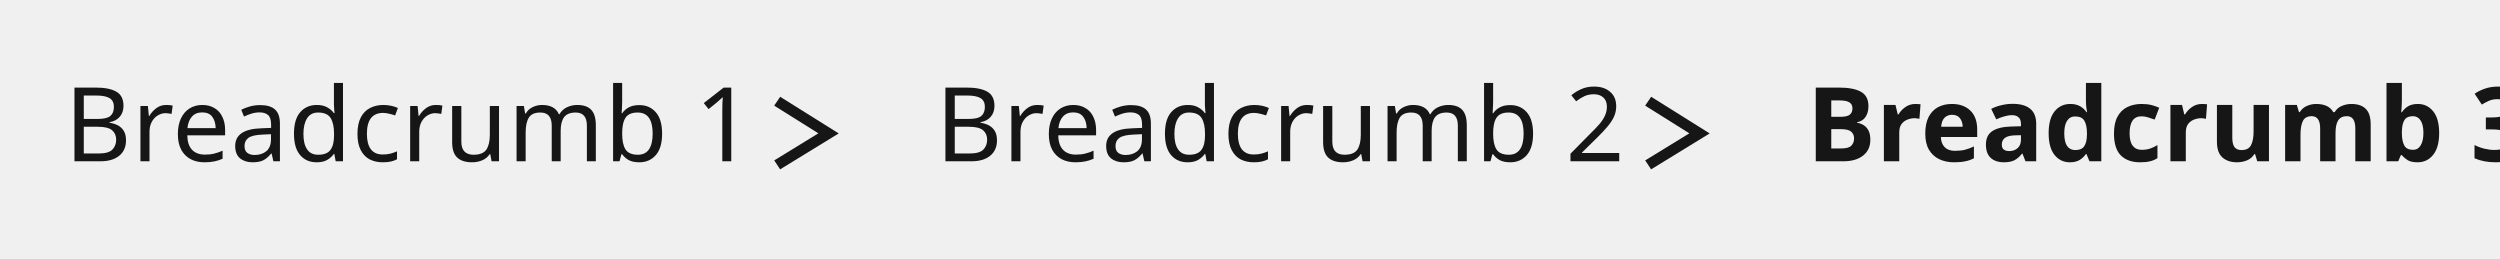
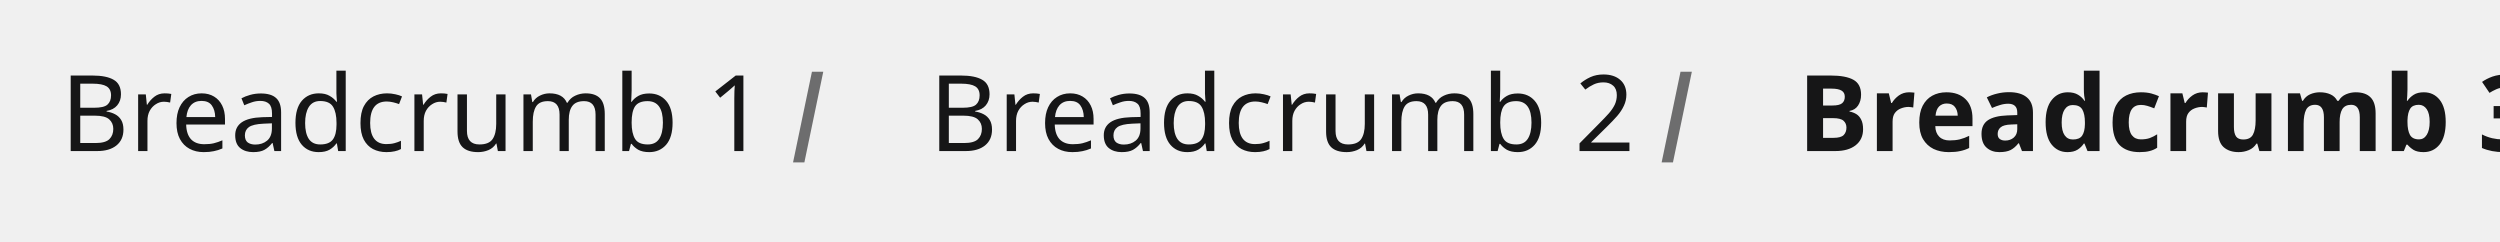
- <svg xmlns="http://www.w3.org/2000/svg" id="Component_79" data-name="Component 79" width="310" height="32" viewBox="0 0 310 32">
-   <g id="Breadcrumb_Arrow_32" transform="translate(216)">
-     <g id="Stack_Group" data-name="Stack Group" transform="translate(-40)">
-       <g id="Background" transform="translate(-283.853 -324)">
-         <rect id="Fill_1" data-name="Fill 1" width="94" height="32" transform="translate(323.853 324)" fill="none" opacity="0" />
-         <rect id="Stroke" width="94" height="32" transform="translate(323.853 324)" fill="none" opacity="0" />
-         <rect id="Rollover" width="94" height="32" transform="translate(323.853 324)" fill="none" opacity="0" />
+ <svg xmlns="http://www.w3.org/2000/svg" id="Component_79" data-name="Component 79" width="331" height="32" viewBox="0 0 331 32">
+   <g id="Component_77_6" data-name="Component 77 – 6" transform="translate(230)">
+     <g id="Stack_Group" data-name="Stack Group" transform="translate(-40 -1)">
+       <g id="Background" transform="translate(-283.853 -322.5)">
+         <rect id="Fill_1" data-name="Fill 1" width="101" height="32" transform="translate(323.853 323.5)" fill="none" opacity="0" />
      </g>
-       <text id="Breadcrumb_3" data-name="Breadcrumb 3" transform="translate(48 20)" fill="#161617" stroke="rgba(0,0,0,0)" stroke-width="1" font-size="12.8" font-family="SourceSansPro-Semibold, Source Sans Pro" font-weight="600">
+       <text id="Breadcrumb_3" data-name="Breadcrumb 3" transform="translate(48 21)" fill="#161617" stroke="rgba(0,0,0,0)" stroke-width="1" font-size="14" font-family="SourceSansPro-Semibold, Source Sans Pro" font-weight="600">
        <tspan x="0" y="0">Breadcrumb 3</tspan>
      </text>
    </g>
  </g>
-   <g id="Breadcrumb_Arrow_32-2" data-name="Breadcrumb_Arrow_32" transform="translate(108)">
-     <g id="Breadcrumb_Arrow" transform="translate(-288 -309)">
-       <rect id="Background-2" data-name="Background" width="16" height="32" transform="translate(380 309)" fill="#fff" opacity="0" />
-       <rect id="Icon_Location" width="16" height="16" transform="translate(380 317)" fill="#fff" opacity="0" />
-       <path id="Controls_Arrow_Expander_Right_16x16" d="M.737,9,.005,7.89,5.477,4.533,0,1.1.743,0,8,4.545Z" transform="translate(384 321)" fill="#161617" />
+   <g id="Component_77_5" data-name="Component 77 – 5" transform="translate(115)">
+     <g id="Breadcrumb_Arrow" transform="translate(-281)">
+       <rect id="Background-2" data-name="Background" width="16" height="32" transform="translate(380)" fill="#fff" opacity="0" />
+       <rect id="Icon_Location" width="16" height="16" transform="translate(380 7.5)" fill="#fff" opacity="0" />
+       <path id="Breadcrumb_Divider_Revised" d="M5.75,14.266l2.5-12h1.5l-2.5,12Z" transform="translate(380.25 7.234)" fill="#161617" opacity="0.6" />
    </g>
-     <g id="Stack_Group-2" data-name="Stack Group" transform="translate(-40)">
-       <g id="Background-3" data-name="Background" transform="translate(-283.853 -324)">
-         <rect id="Fill_1-2" data-name="Fill 1" width="92" height="32" transform="translate(323.853 324)" fill="none" opacity="0" />
-         <rect id="Stroke-2" data-name="Stroke" width="92" height="32" transform="translate(323.853 324)" fill="none" opacity="0" />
-         <rect id="Rollover-2" data-name="Rollover" width="92" height="32" transform="translate(323.853 324)" fill="none" opacity="0" />
+     <g id="Stack_Group-2" data-name="Stack Group" transform="translate(-40 -1)">
+       <g id="Background-3" data-name="Background" transform="translate(-283.853 -322.5)">
+         <rect id="Fill_1-2" data-name="Fill 1" width="99" height="32" transform="translate(323.853 323.5)" fill="none" opacity="0" />
      </g>
-       <text id="Breadcrumb_2" data-name="Breadcrumb 2" transform="translate(48 20)" fill="#161617" stroke="rgba(0,0,0,0)" stroke-width="1" font-size="12.8" font-family="SourceSansPro-Regular, Source Sans Pro">
+       <text id="Breadcrumb_2" data-name="Breadcrumb 2" transform="translate(48 21)" fill="#161617" stroke="rgba(0,0,0,0)" stroke-width="1" font-size="14" font-family="SourceSansPro-Regular, Source Sans Pro">
        <tspan x="0" y="0">Breadcrumb 2</tspan>
      </text>
    </g>
  </g>
-   <g id="Breadcrumb_Arrow_32-3" data-name="Breadcrumb_Arrow_32">
-     <g id="Breadcrumb_Arrow-2" data-name="Breadcrumb_Arrow" transform="translate(-288 -309)">
-       <rect id="Background-4" data-name="Background" width="16" height="32" transform="translate(380 309)" fill="#fff" opacity="0" />
-       <rect id="Icon_Location-2" data-name="Icon_Location" width="16" height="16" transform="translate(380 317)" fill="#fff" opacity="0" />
-       <path id="Controls_Arrow_Expander_Right_16x16-2" data-name="Controls_Arrow_Expander_Right_16x16" d="M.737,9,.005,7.89,5.477,4.533,0,1.1.743,0,8,4.545Z" transform="translate(384 321)" fill="#161617" />
+   <g id="Component_77_4" data-name="Component 77 – 4">
+     <g id="Breadcrumb_Arrow-2" data-name="Breadcrumb_Arrow" transform="translate(-281)">
+       <rect id="Background-4" data-name="Background" width="16" height="32" transform="translate(380)" fill="#fff" opacity="0" />
+       <rect id="Icon_Location-2" data-name="Icon_Location" width="16" height="16" transform="translate(380 7.5)" fill="#fff" opacity="0" />
+       <path id="Breadcrumb_Divider_Revised-2" data-name="Breadcrumb_Divider_Revised" d="M5.75,14.266l2.5-12h1.5l-2.5,12Z" transform="translate(380.25 7.234)" fill="#161617" opacity="0.6" />
    </g>
-     <g id="Stack_Group-3" data-name="Stack Group" transform="translate(-40)">
-       <g id="Background-5" data-name="Background" transform="translate(-283.853 -324)">
-         <rect id="Fill_1-3" data-name="Fill 1" width="92" height="32" transform="translate(323.853 324)" fill="none" opacity="0" />
-         <rect id="Stroke-3" data-name="Stroke" width="92" height="32" transform="translate(323.853 324)" fill="none" opacity="0" />
-         <rect id="Rollover-3" data-name="Rollover" width="92" height="32" transform="translate(323.853 324)" fill="none" opacity="0" />
+     <g id="Stack_Group-3" data-name="Stack Group" transform="translate(-40 -1)">
+       <g id="Background-5" data-name="Background" transform="translate(-283.853 -322.5)">
+         <rect id="Fill_1-3" data-name="Fill 1" width="99" height="32" transform="translate(323.853 323.5)" fill="none" opacity="0" />
      </g>
-       <text id="Breadcrumb_1" data-name="Breadcrumb 1" transform="translate(48 20)" fill="#161617" stroke="rgba(0,0,0,0)" stroke-width="1" font-size="12.8" font-family="SourceSansPro-Regular, Source Sans Pro">
+       <text id="Breadcrumb_1" data-name="Breadcrumb 1" transform="translate(48 21)" fill="#161617" stroke="rgba(0,0,0,0)" stroke-width="1" font-size="14" font-family="SourceSansPro-Regular, Source Sans Pro">
        <tspan x="0" y="0">Breadcrumb 1</tspan>
      </text>
    </g>
  </g>
</svg>
